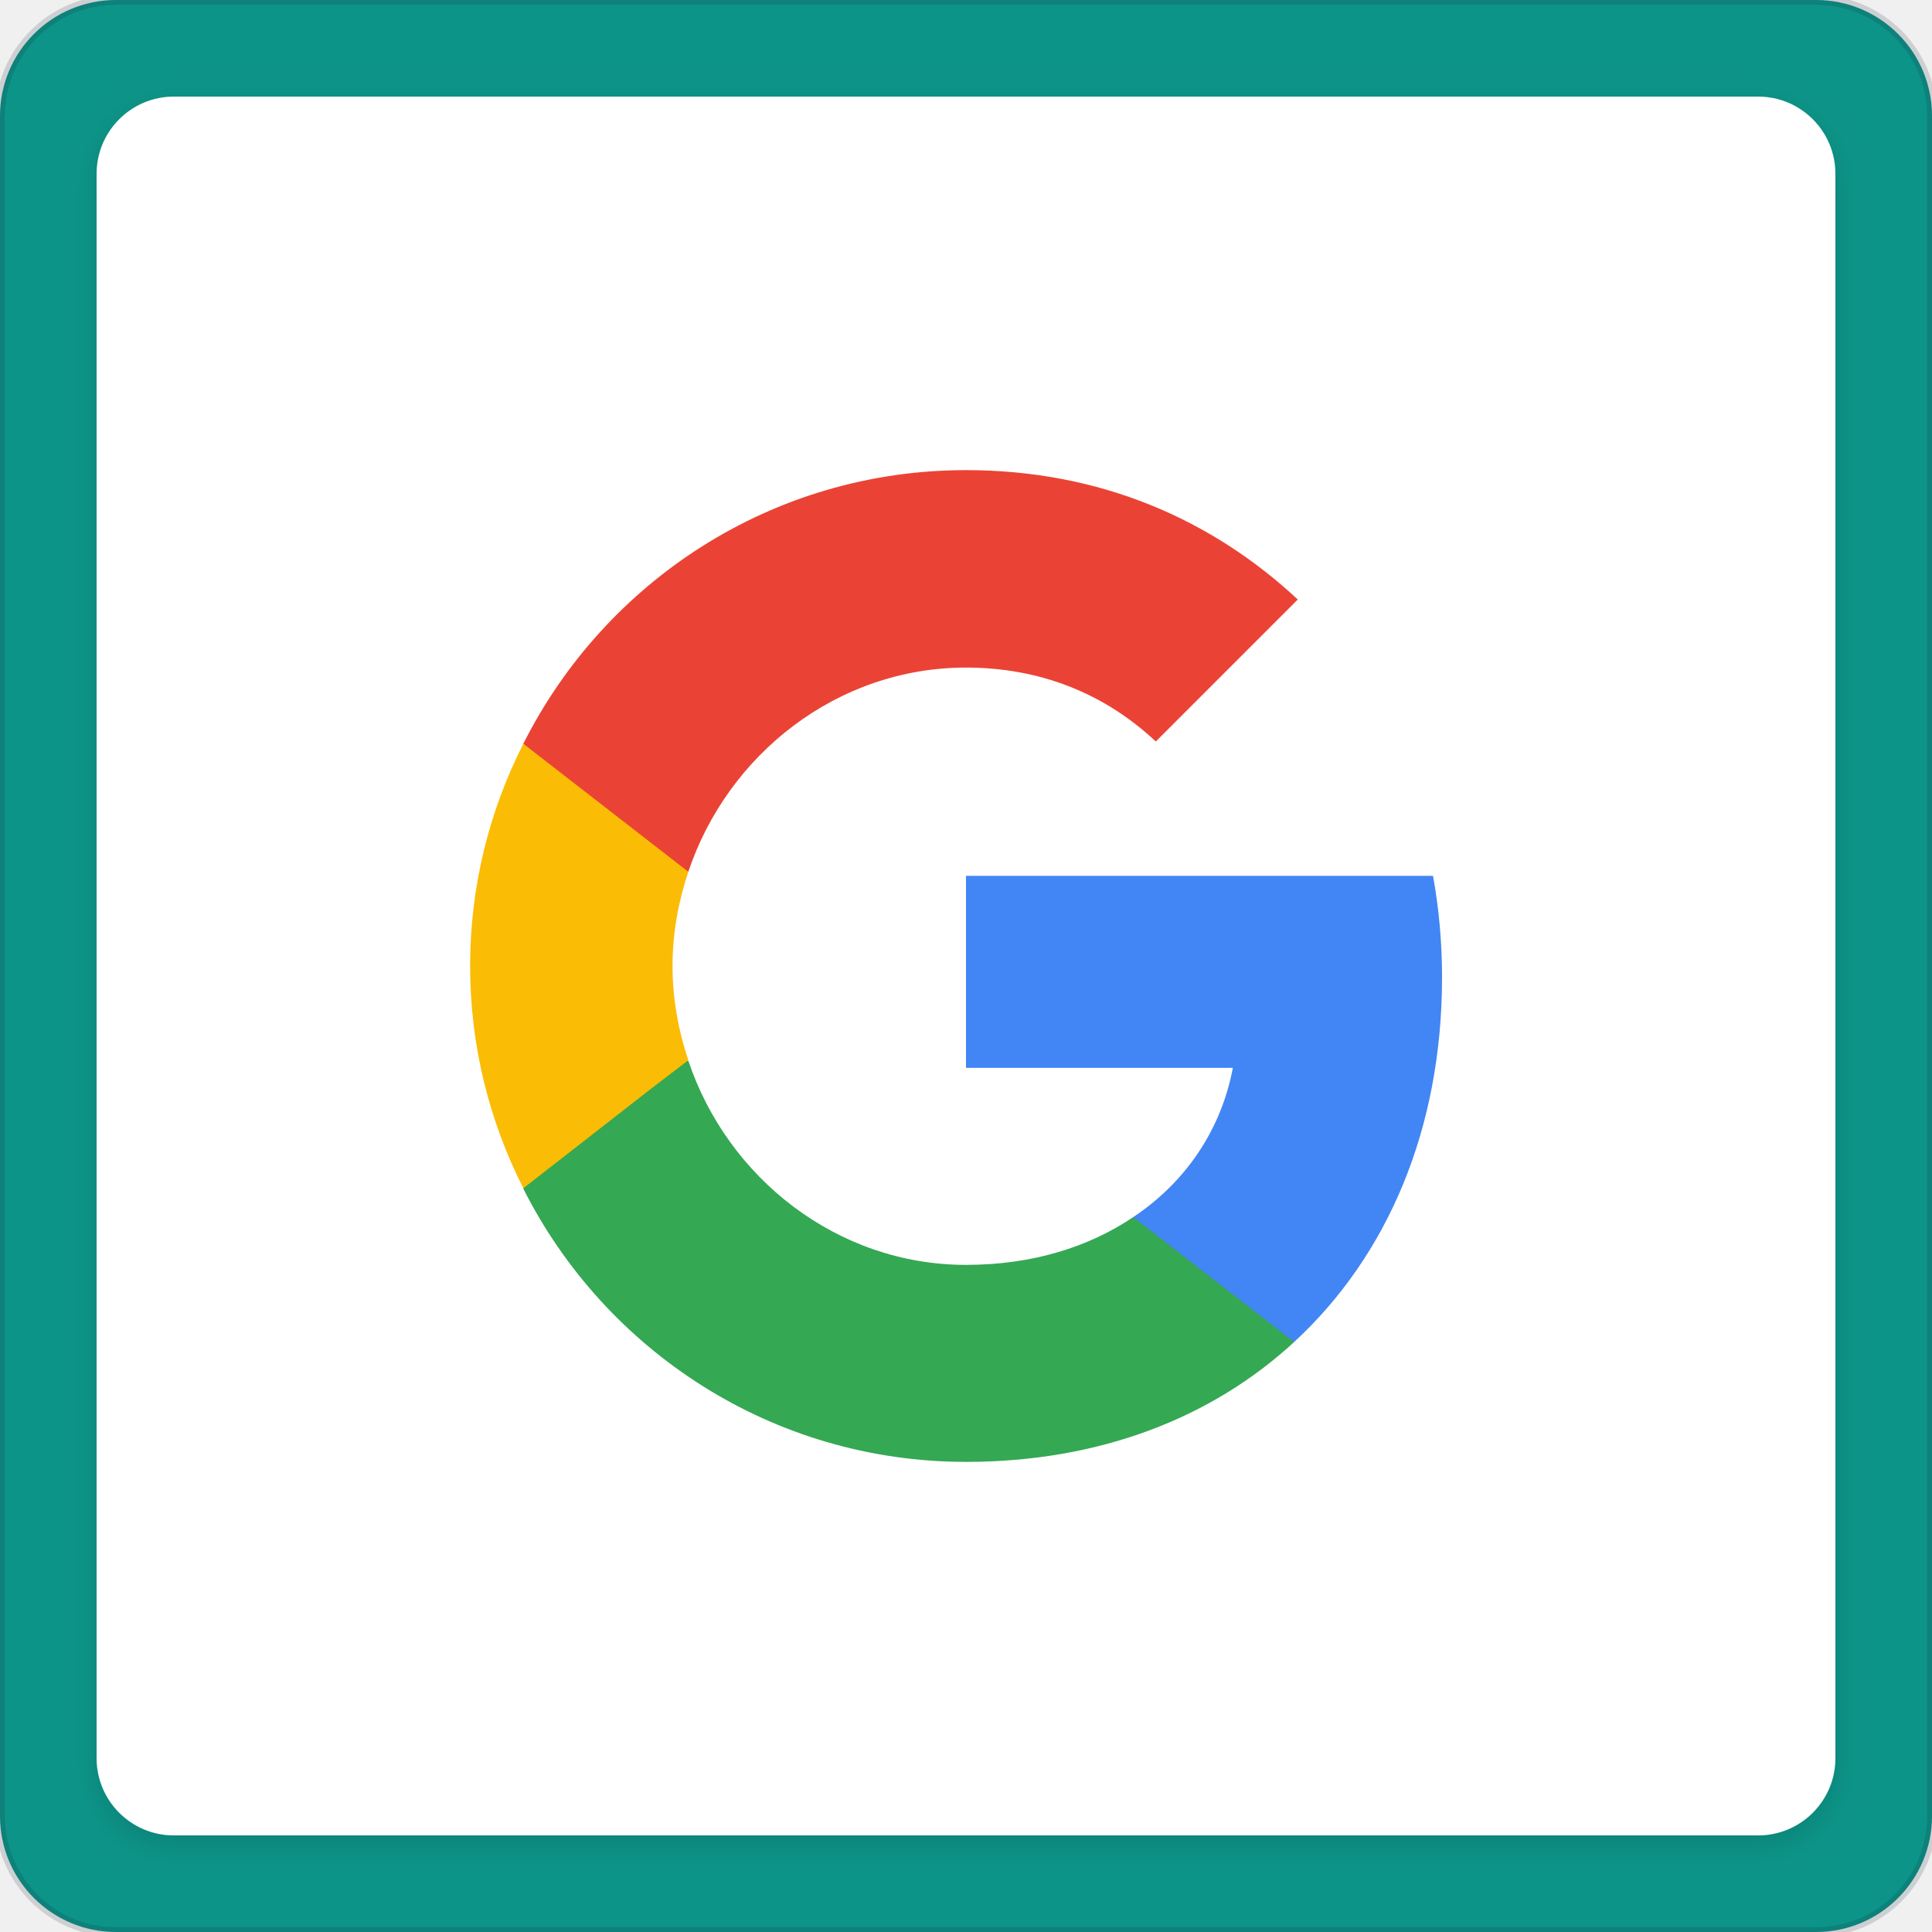
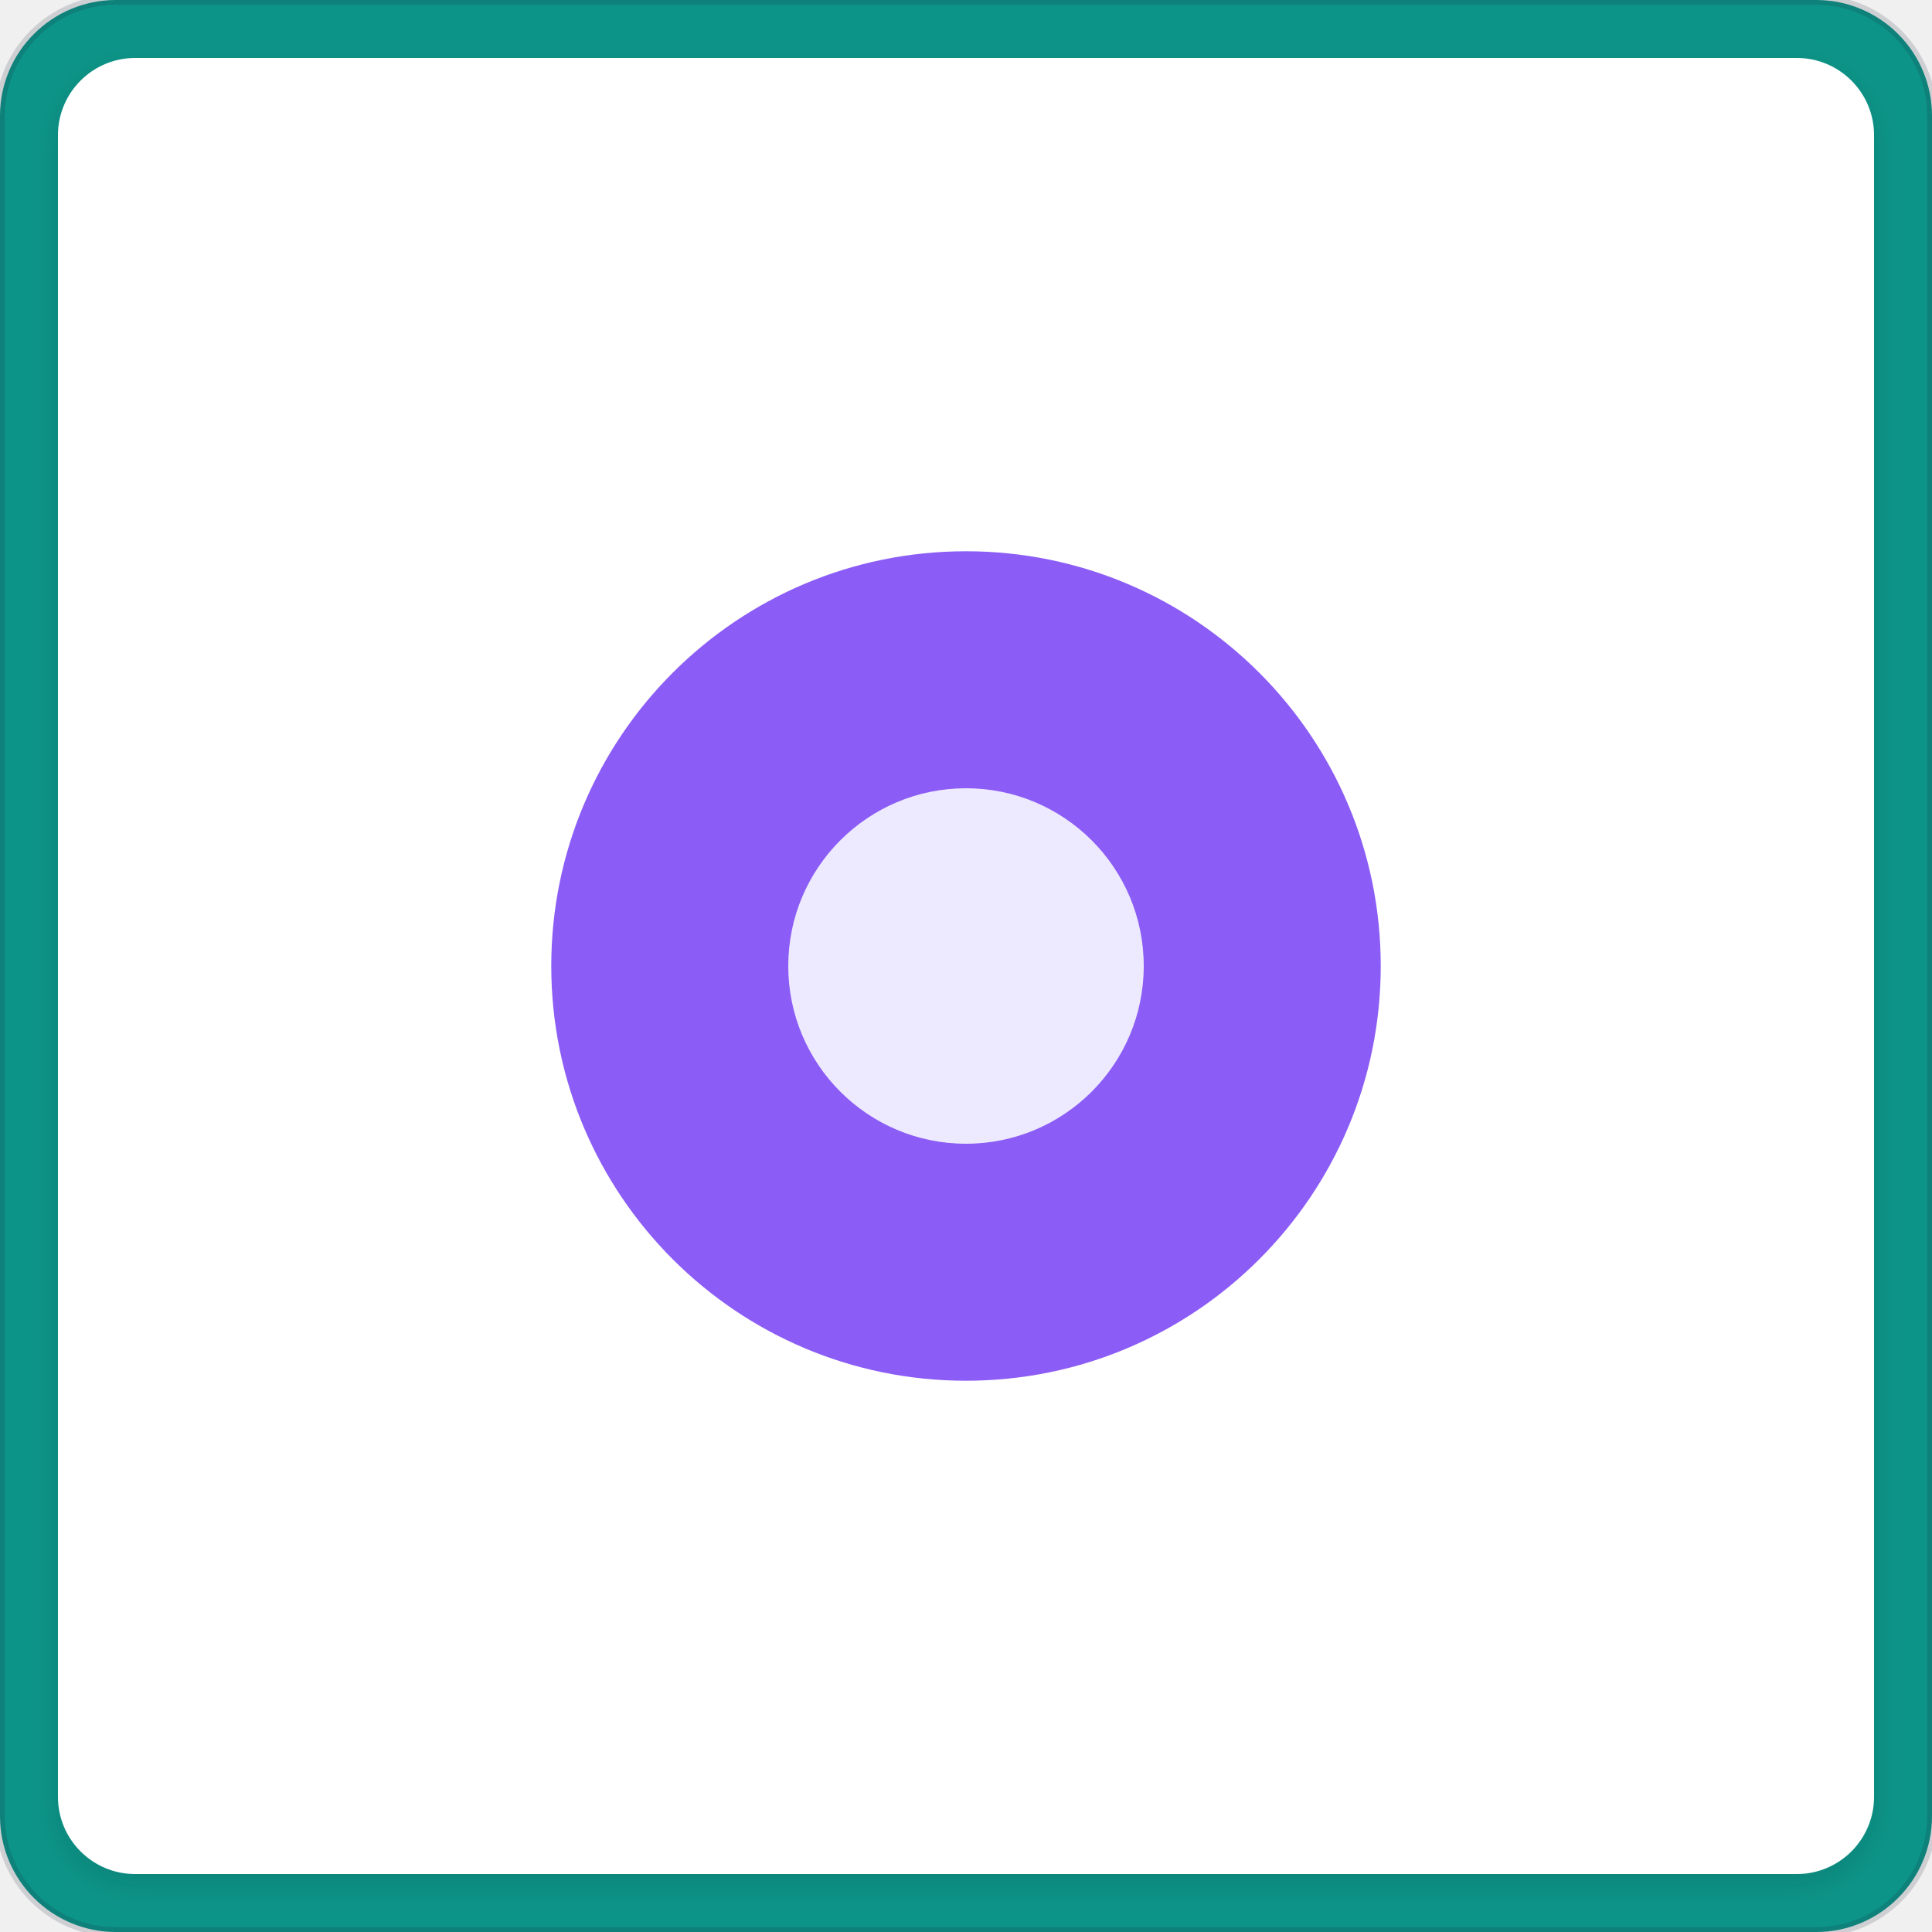
- <svg xmlns="http://www.w3.org/2000/svg" width="200" height="200" viewBox="0 0 200 200" role="img" aria-label="Google · Teal">
+ <svg xmlns="http://www.w3.org/2000/svg" width="200" height="200" viewBox="0 0 200 200" role="img" aria-label="Nova · Teal">
  <rect width="200" height="200" rx="12" fill="#0d9488" stroke="rgba(15, 23, 42, 0.15)" stroke-width="1" />
-   <rect x="10" y="10" width="180" height="180" rx="8" fill="#ffffff" filter="url(#shadow)" />
-   <svg x="16" y="16" width="168" height="168" viewBox="0 0 120 120" preserveAspectRatio="xMidYMid meet">
+   <rect x="6" y="6" width="188" height="188" rx="8" fill="#ffffff" filter="url(#shadow)" />
+   <svg x="8" y="8" width="184" height="184" viewBox="0 0 120 120" preserveAspectRatio="xMidYMid meet">
    <rect width="120" height="120" rx="14" fill="#ffffff" />
-     <g transform="translate(20 20) scale(3.333333)">
-       <path d="M22.56 12.25c0-.78-.07-1.53-.2-2.25H12v4.26h5.92c-.26 1.37-1.04 2.53-2.21 3.31v2.77h3.57c2.08-1.92 3.28-4.74 3.28-8.09z" fill="#4285F4" />
-       <path d="M12 23c2.97 0 5.46-.98 7.28-2.66l-3.57-2.77c-.98.66-2.23 1.06-3.71 1.06-2.86 0-5.29-1.93-6.16-4.53H2.18v2.84C3.99 20.53 7.7 23 12 23z" fill="#34A853" />
-       <path d="M5.84 14.09c-.22-.66-.35-1.36-.35-2.09s.13-1.43.35-2.09V7.07H2.18C1.43 8.55 1 10.22 1 12s.43 3.45 1.18 4.93l2.85-2.22.81-.62z" fill="#FBBC05" />
-       <path d="M12 5.38c1.62 0 3.06.56 4.21 1.64l3.15-3.15C17.45 2.09 14.97 1 12 1 7.7 1 3.99 3.47 2.18 7.07l3.66 2.84c.87-2.6 3.3-4.53 6.16-4.53z" fill="#EA4335" />
-     </g>
+     <svg x="12" y="12" width="96" height="96" viewBox="0 0 48 48" preserveAspectRatio="xMidYMid meet">
+       <circle cx="24" cy="24" r="14" fill="#8b5cf6" />
+       <circle cx="24" cy="24" r="6" fill="#ede9fe" />
+     </svg>
  </svg>
  <defs>
    <filter id="shadow" x="-10%" y="-10%" width="120%" height="120%">
      <feDropShadow dx="0" dy="1" stdDeviation="1.5" flood-opacity="0.12" />
    </filter>
  </defs>
</svg>
